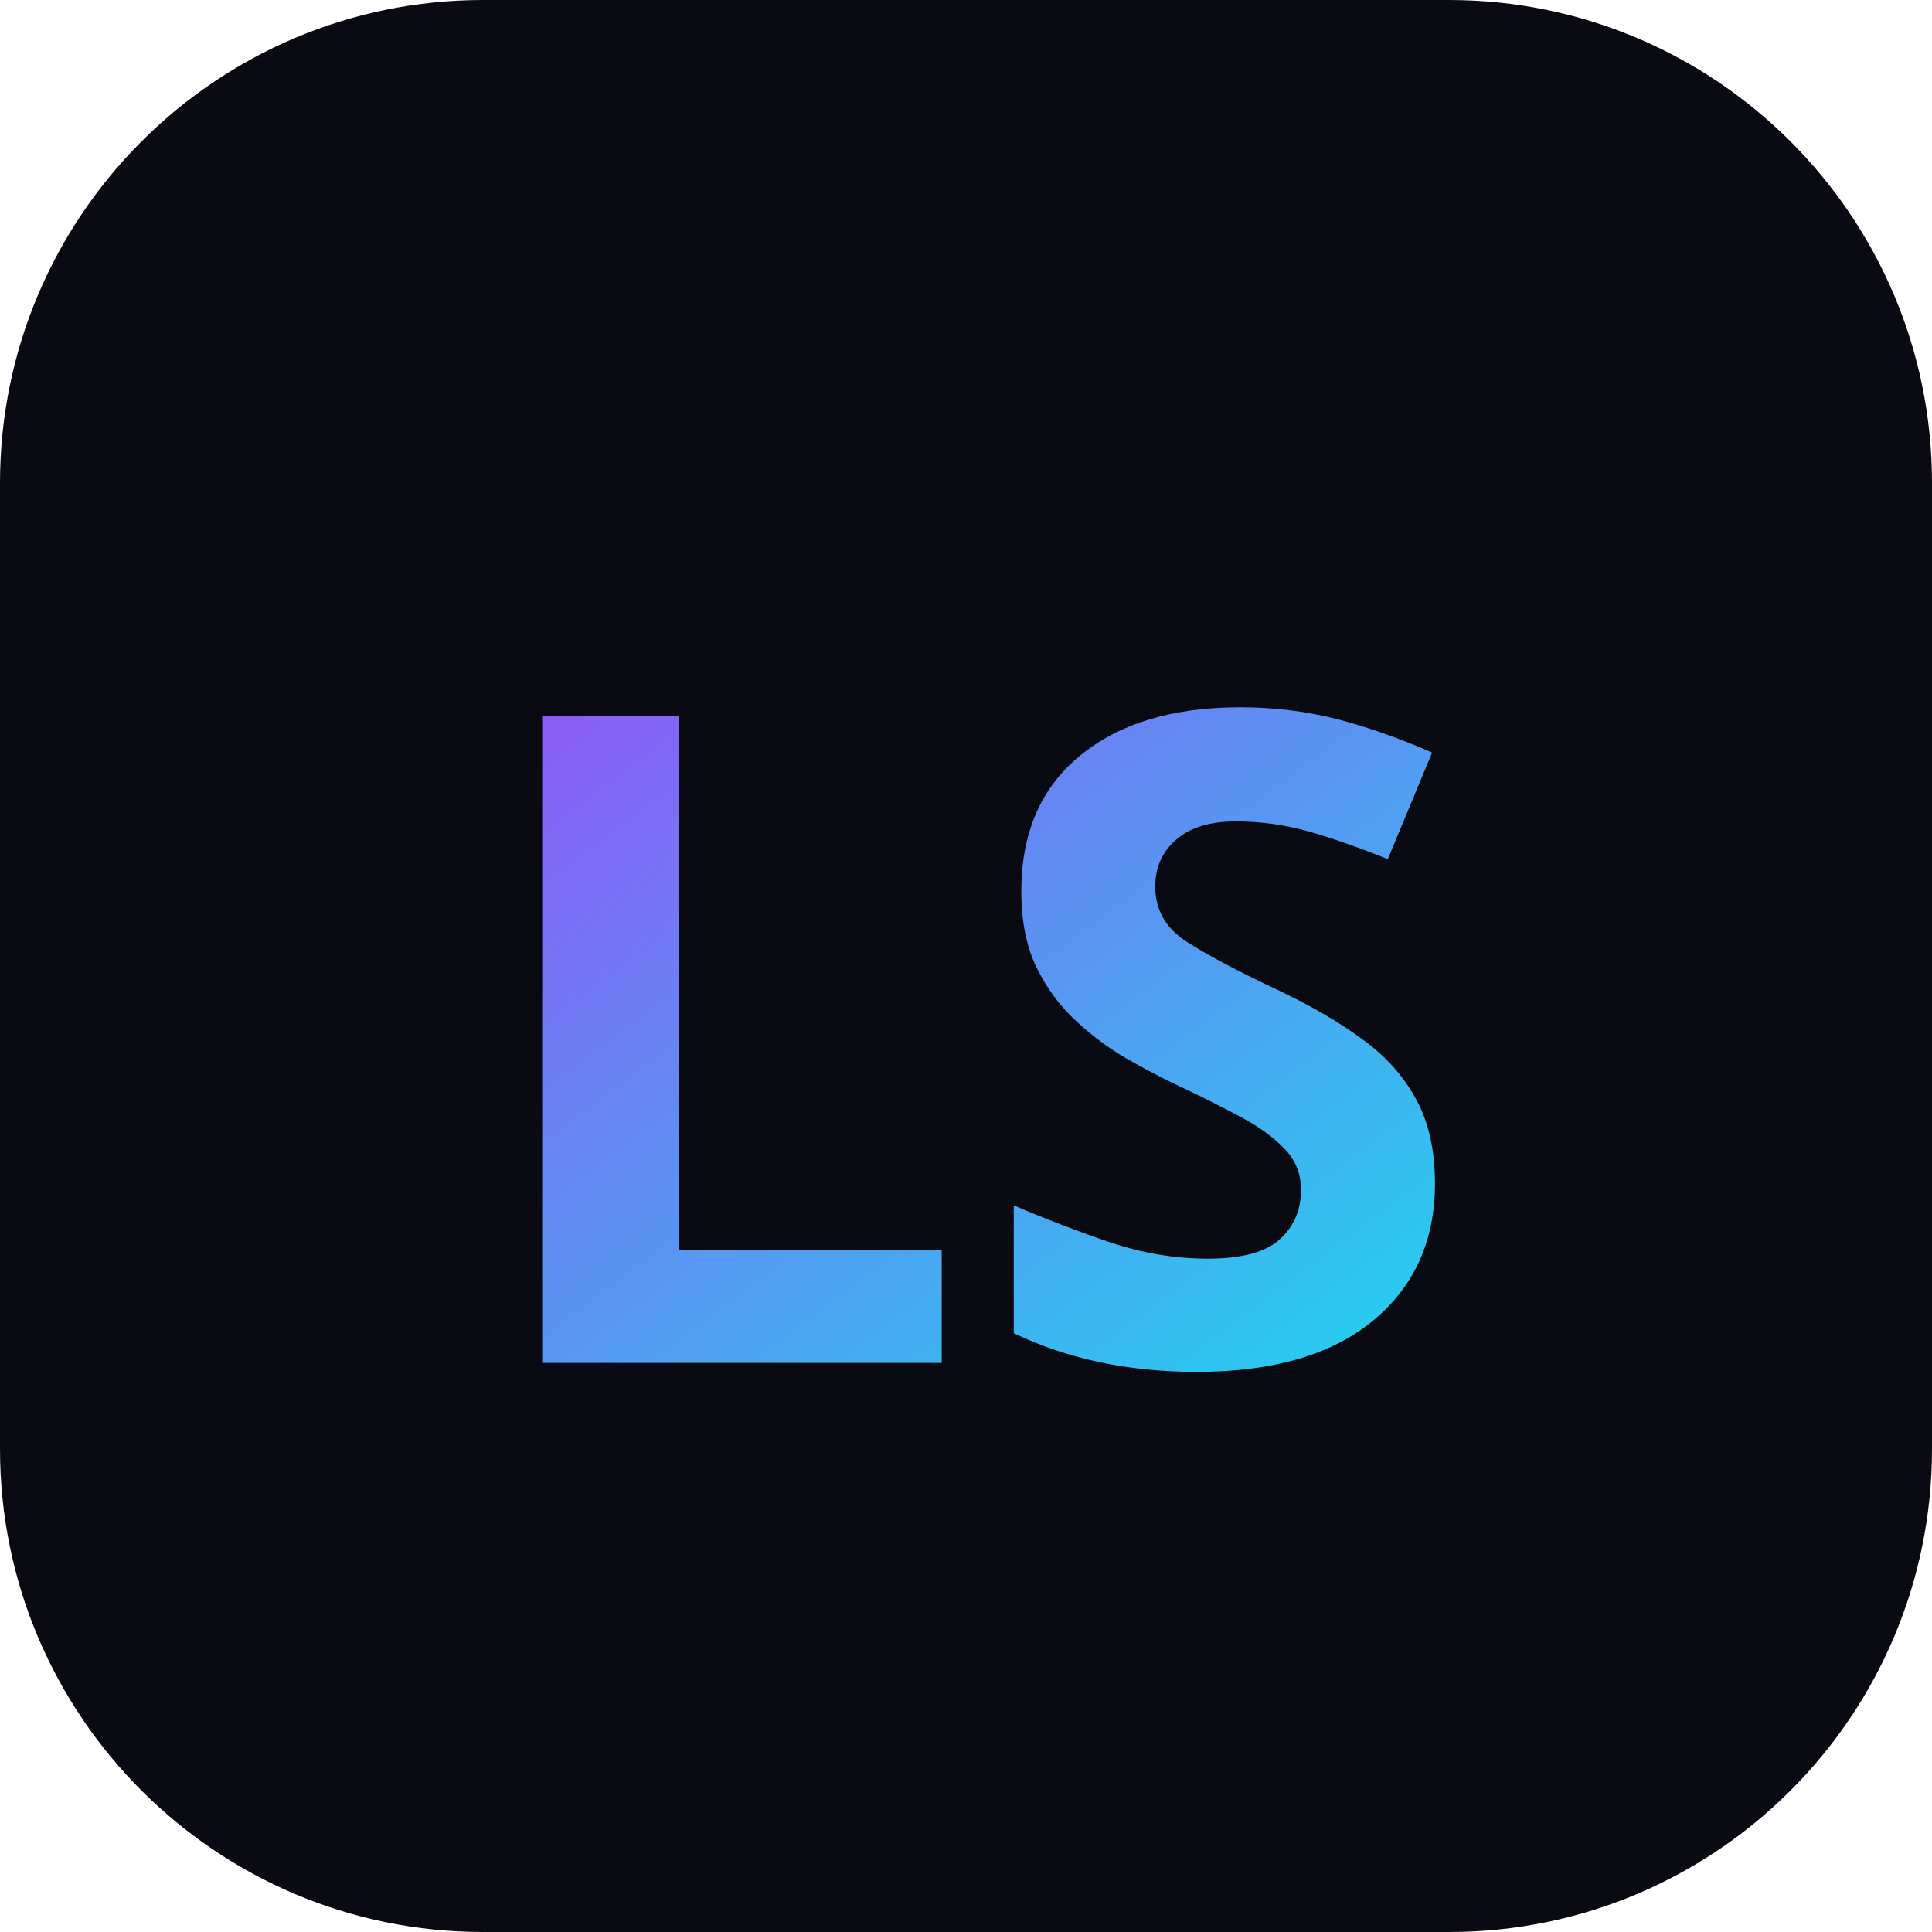
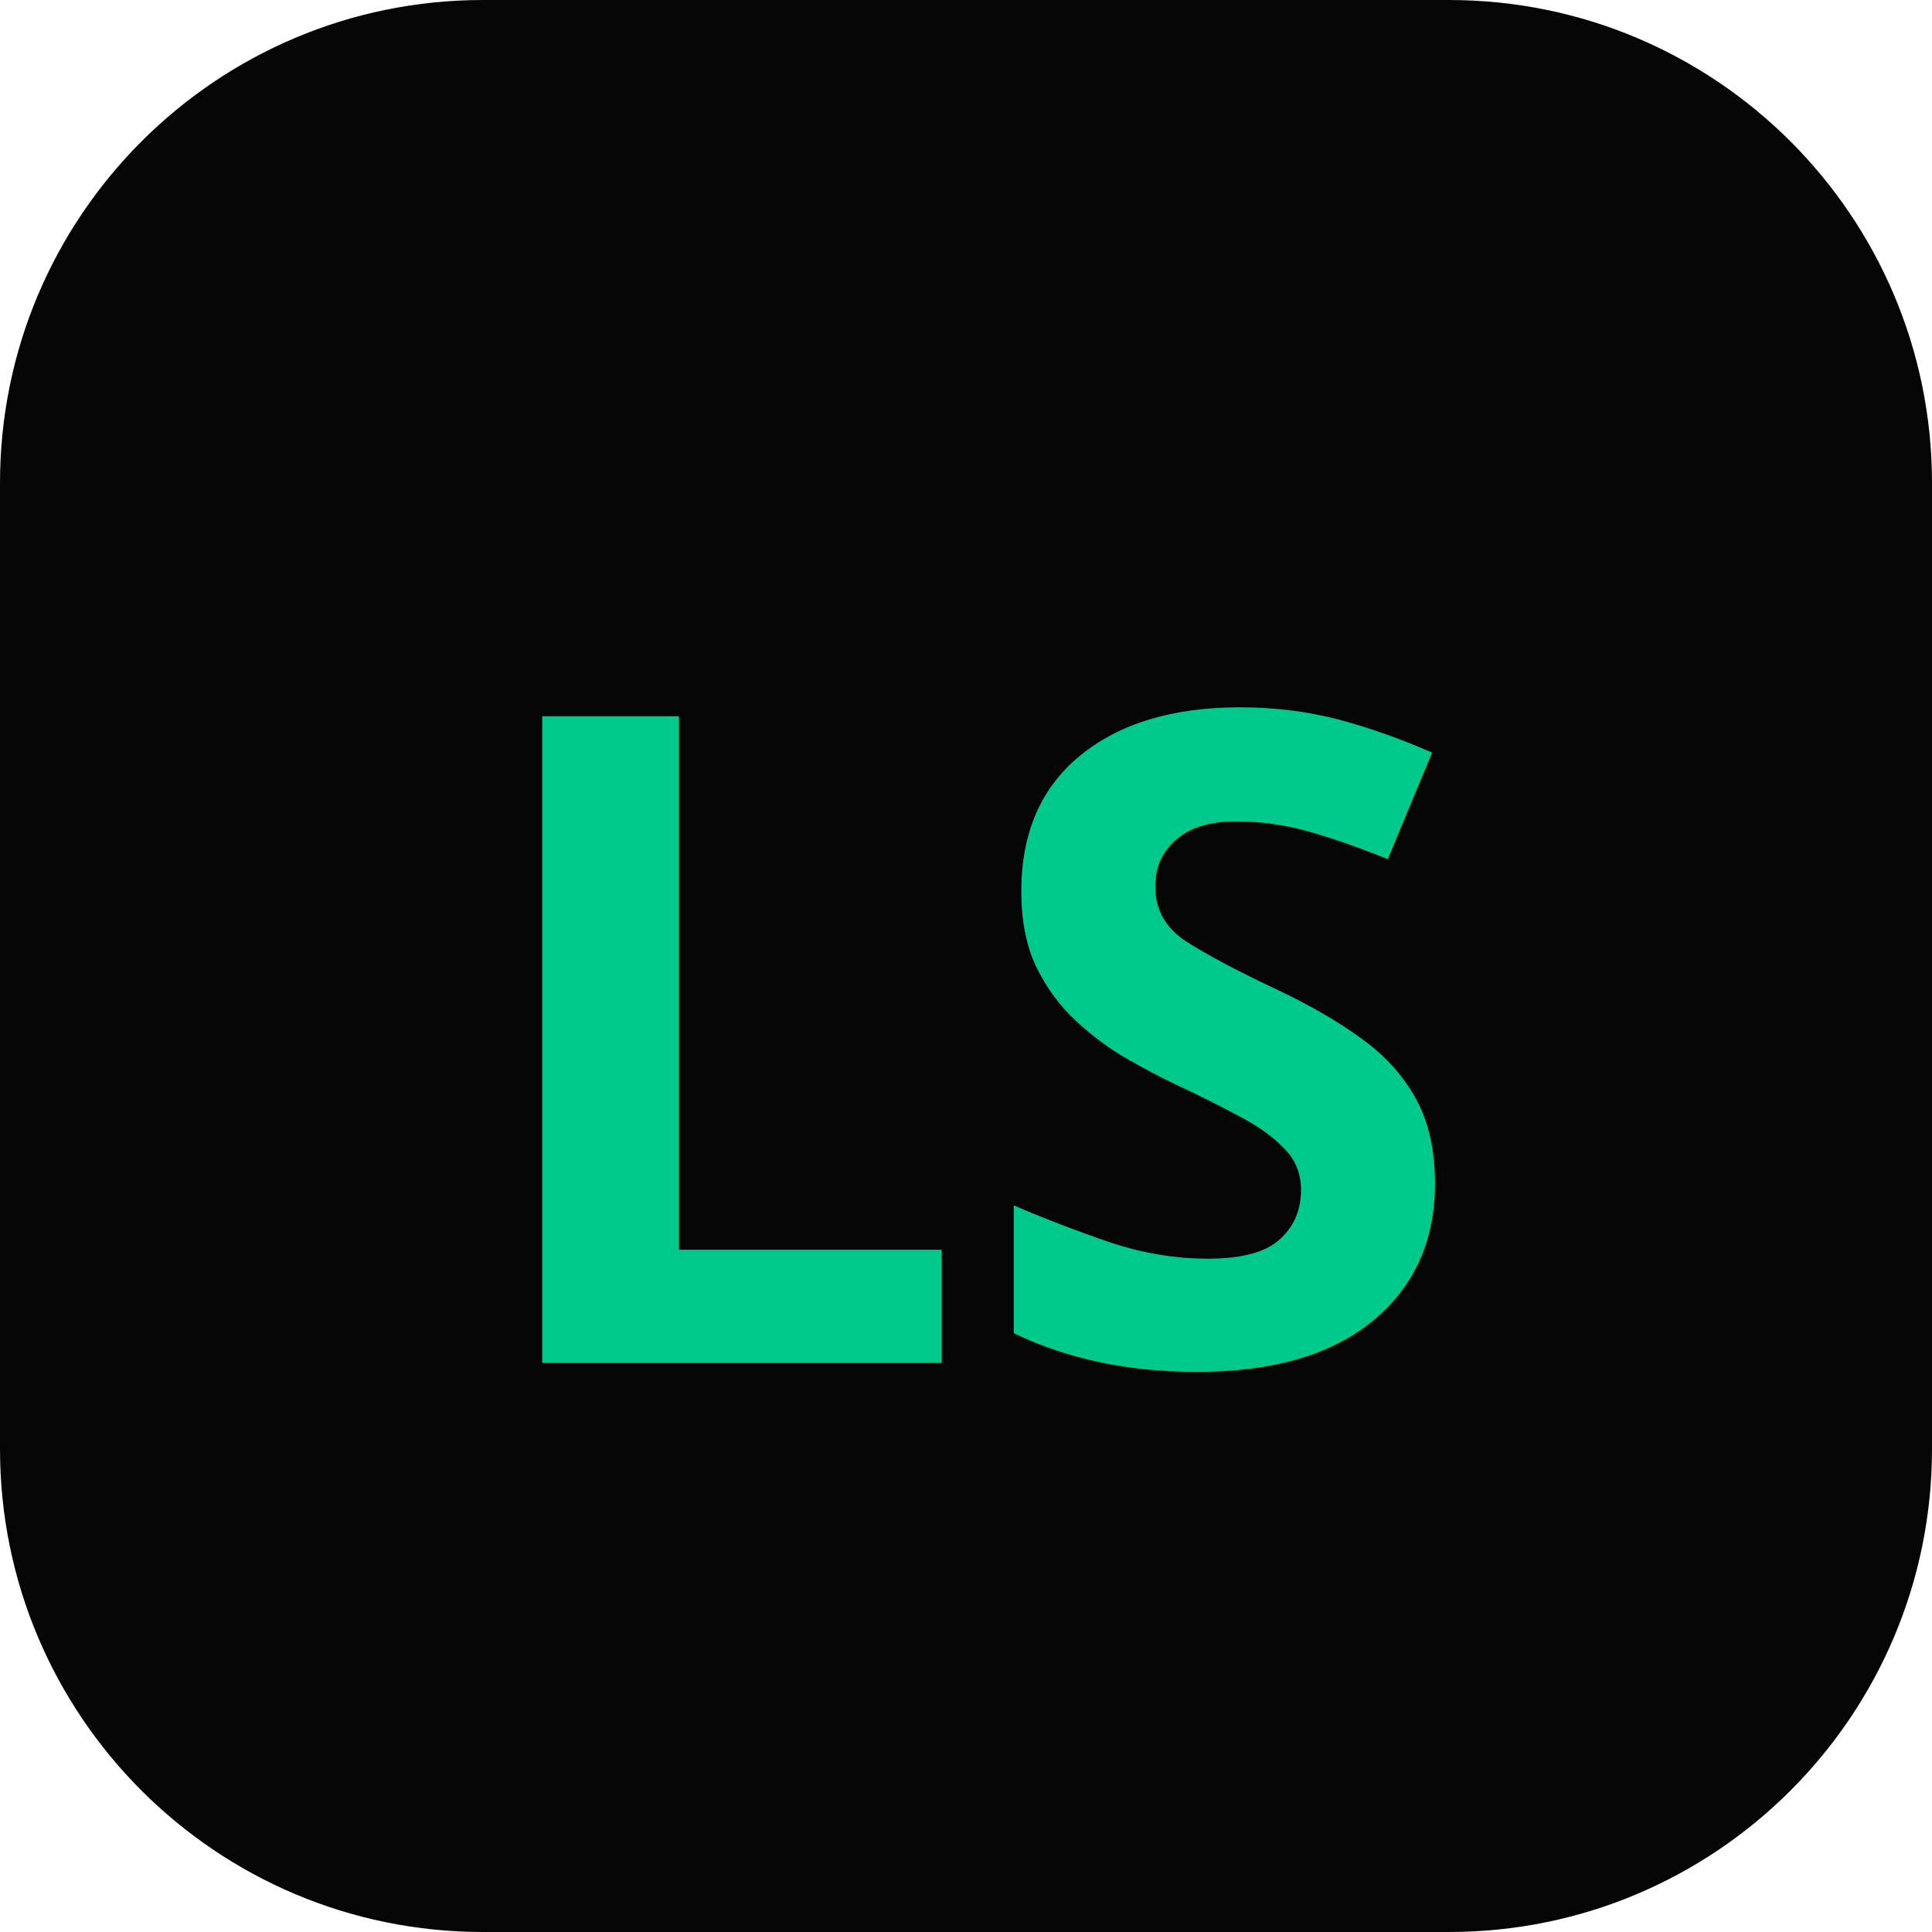
<svg xmlns="http://www.w3.org/2000/svg" viewBox="0 0 64 64">
-   <defs>
-     <linearGradient id="g" x1="0%" y1="0%" x2="100%" y2="100%">
-       <stop offset="0%" stop-color="#8b5cf6" />
-       <stop offset="100%" stop-color="#22d3ee" />
-     </linearGradient>
-   </defs>
-   <rect width="64" height="64" rx="16" fill="#0a0a12" />
-   <text x="50%" y="54%" text-anchor="middle" dominant-baseline="middle" font-family="Space Grotesk, sans-serif" font-weight="700" font-size="30" fill="url(#g)">LS</text>
+   <rect width="64" height="64" rx="16" fill="#050505" />
+   <text x="50%" y="54%" text-anchor="middle" dominant-baseline="middle" font-family="Space Grotesk, sans-serif" font-weight="700" font-size="30" fill="#00c98c">LS</text>
</svg>
